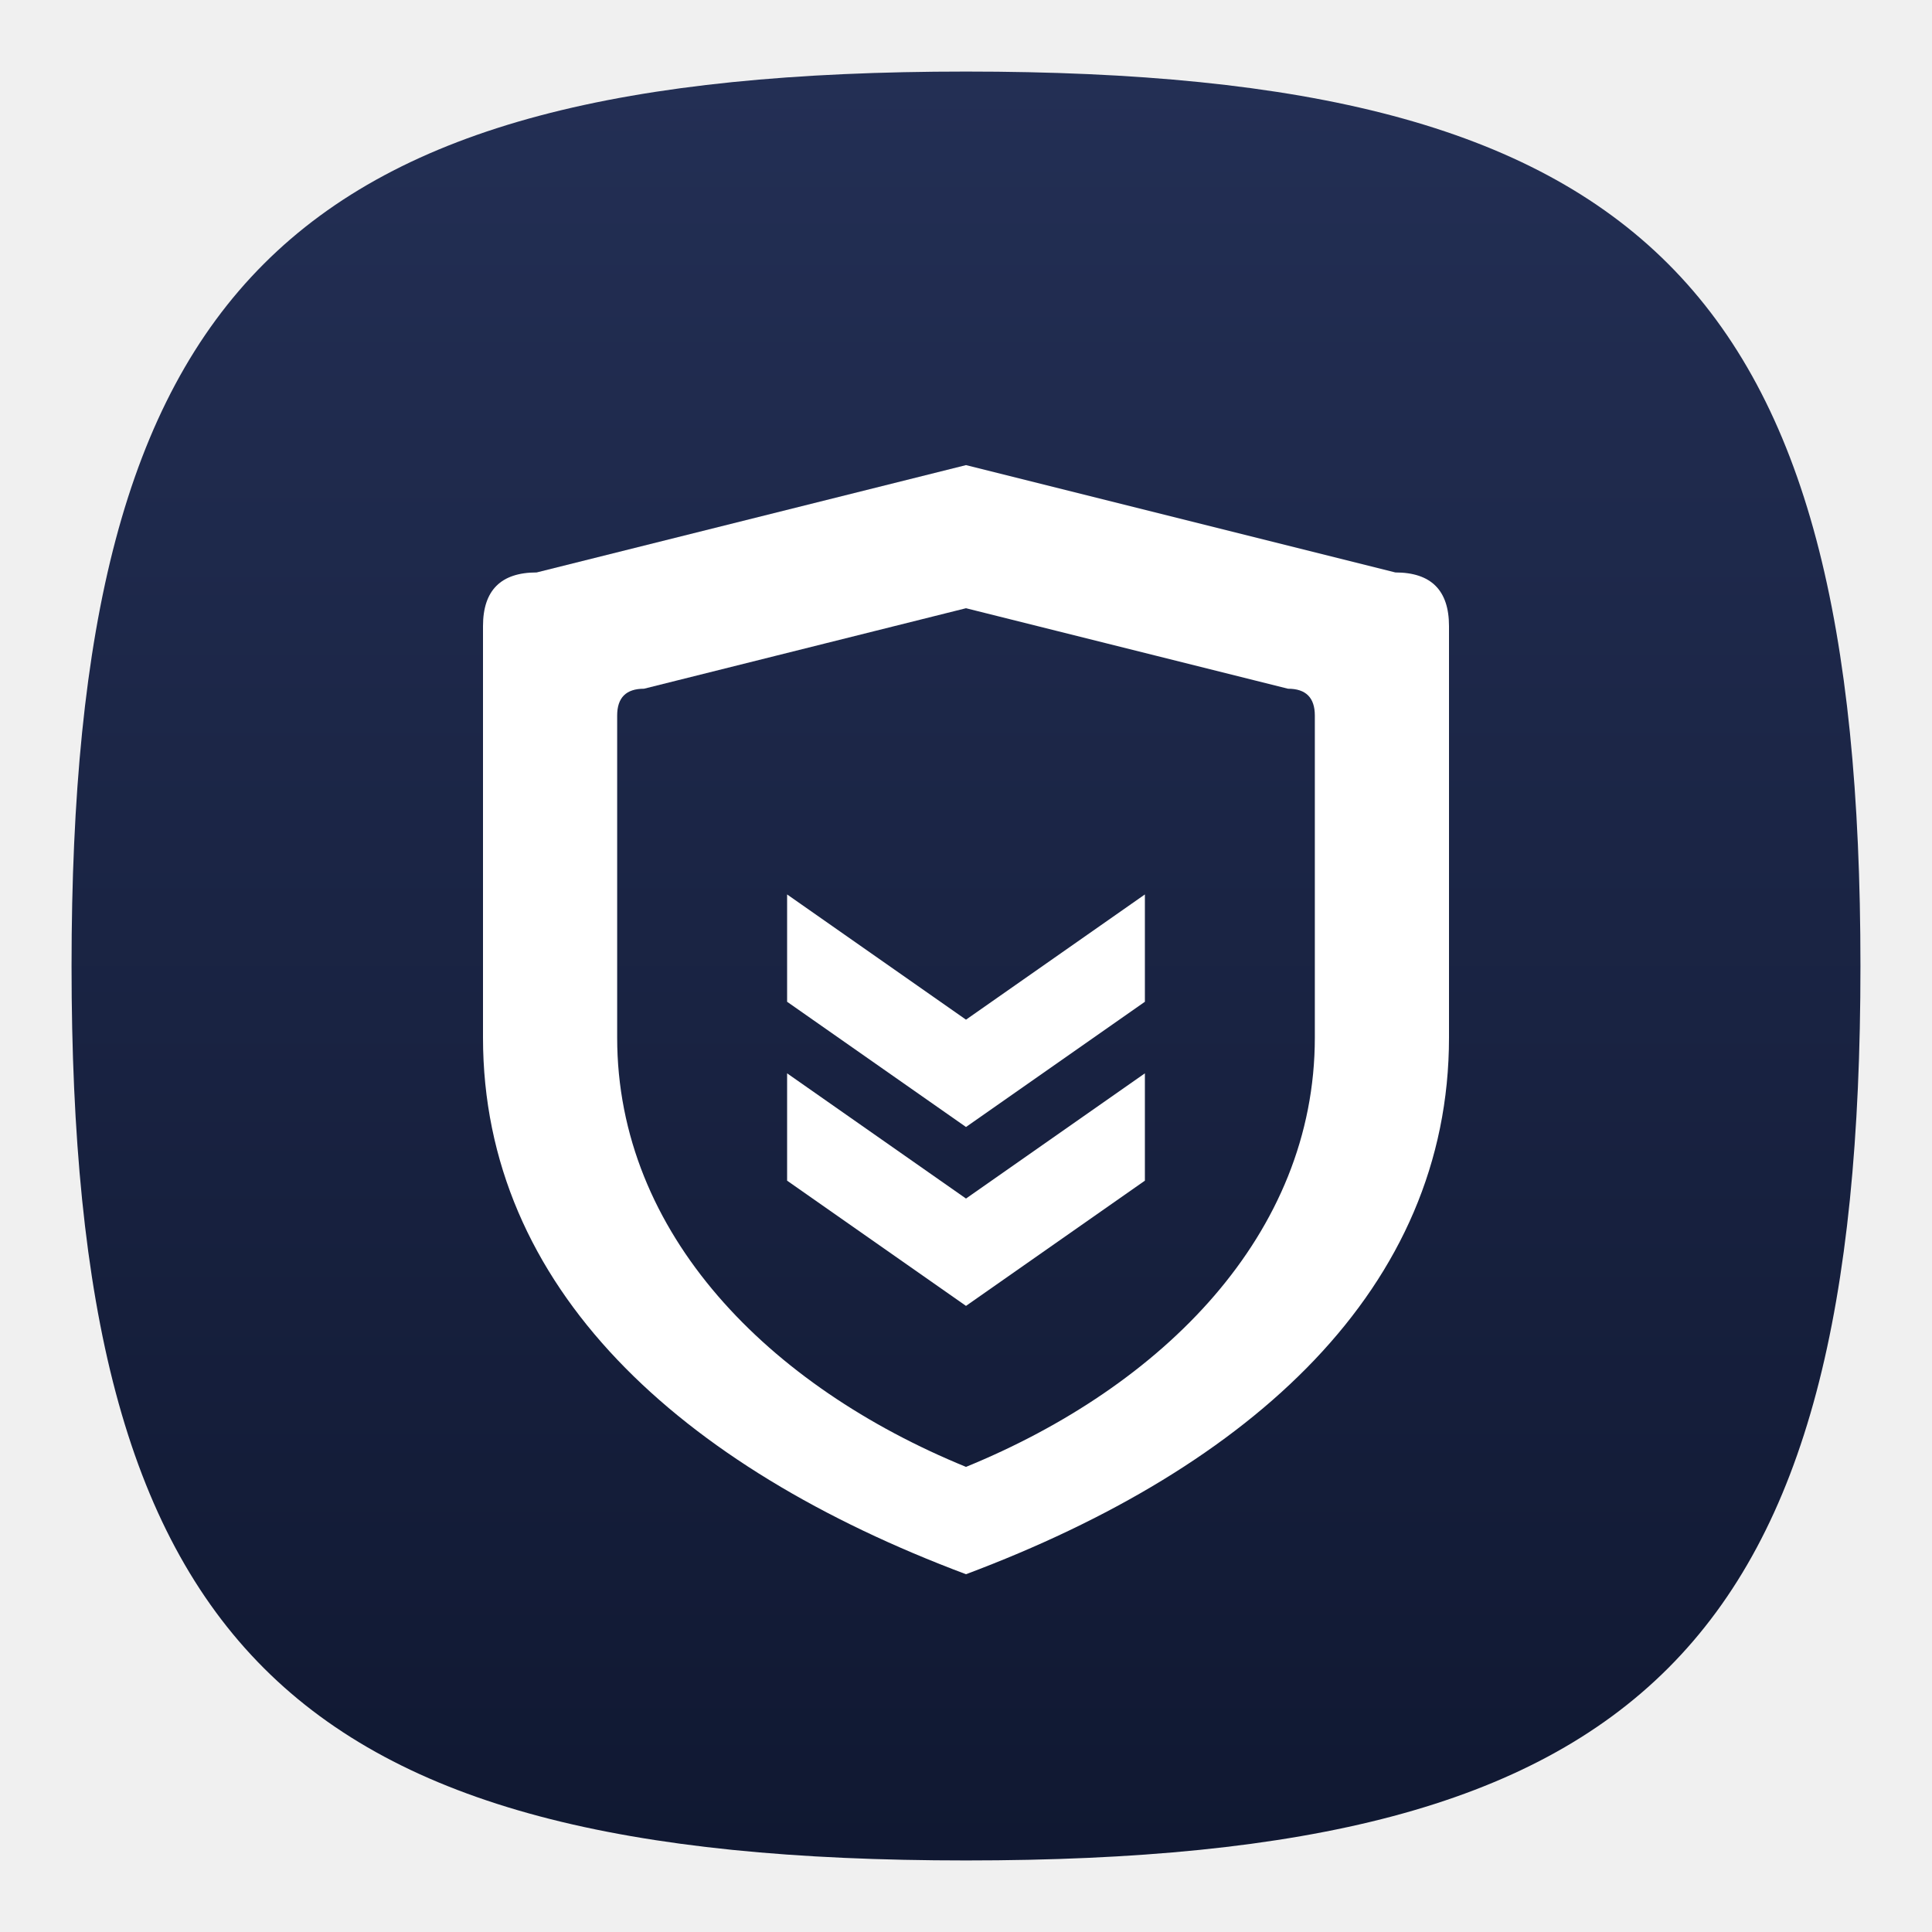
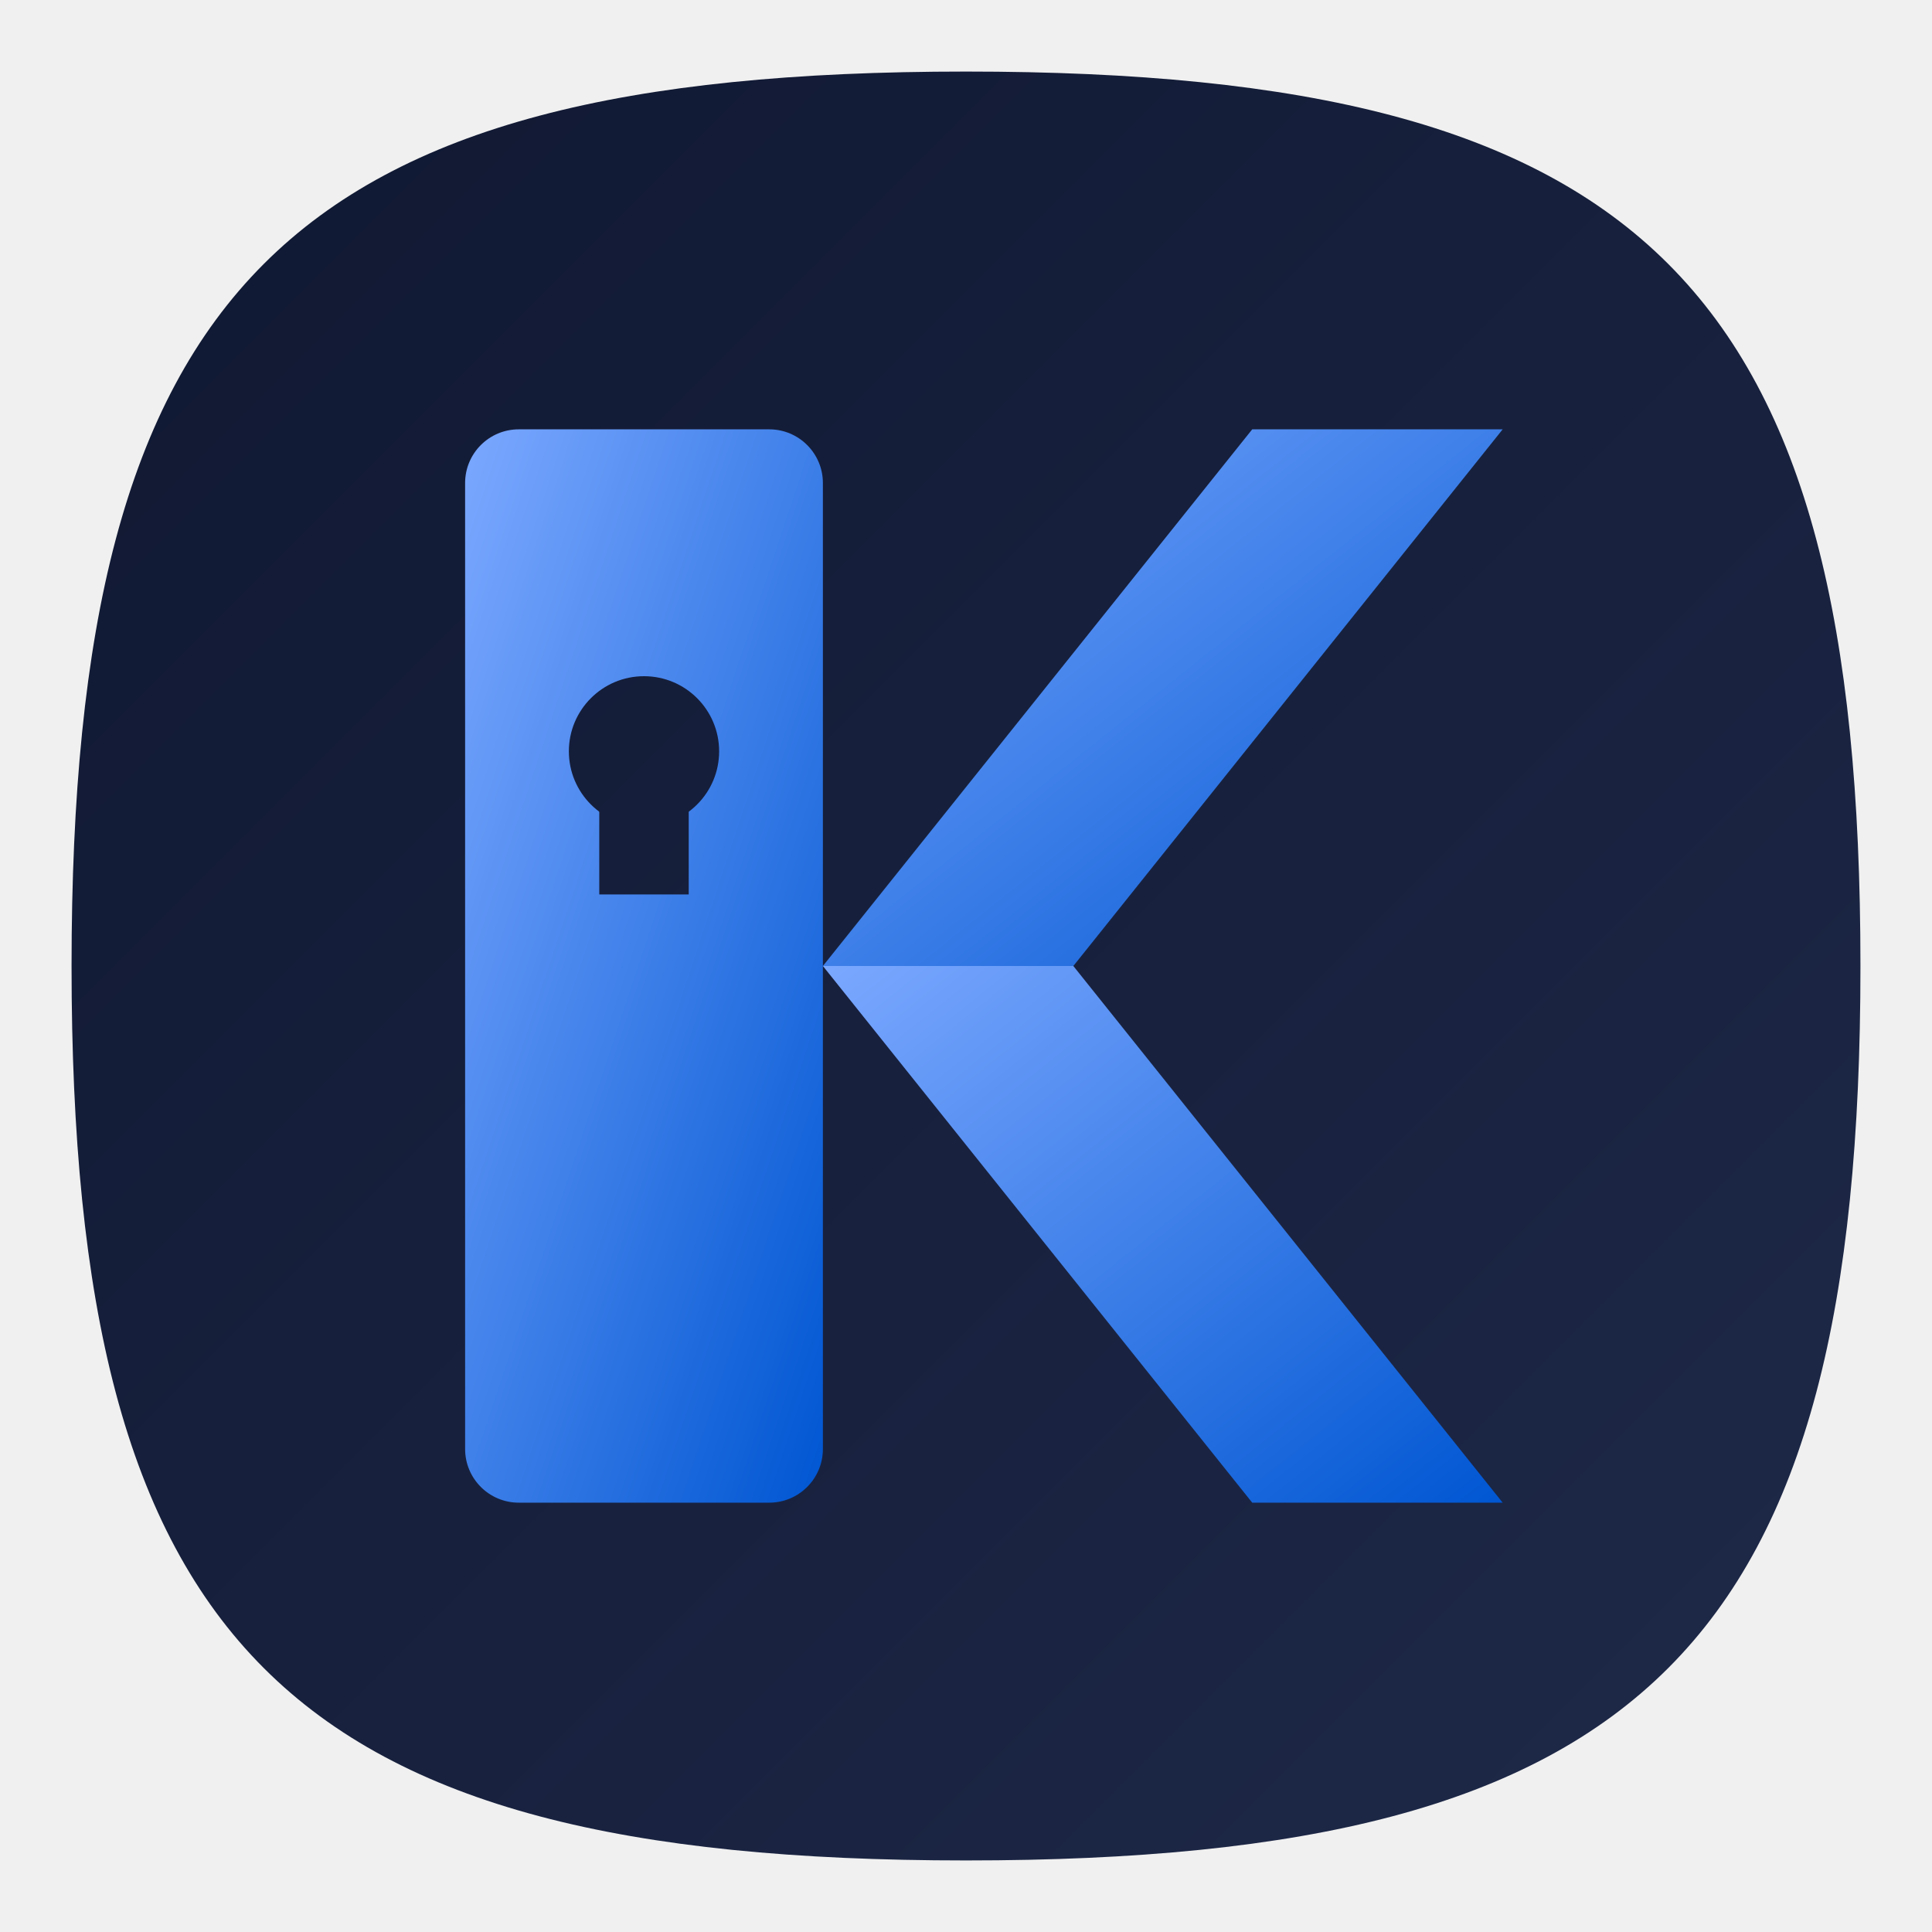
<svg xmlns="http://www.w3.org/2000/svg" width="512" height="512" viewBox="0 0 108 108">
  <defs>
    <clipPath id="squircle">
      <path d="M54,4 C92,4 104,16 104,54 C104,92 92,104 54,104 C16,104 4,92 4,54 C4,16 16,4 54,4 Z" />
    </clipPath>
-     <linearGradient id="bg" x1="0" y1="0" x2="0" y2="1">
-       <stop offset="0" stop-color="#243056" />
-       <stop offset="1" stop-color="#0F1730" />
+     <linearGradient id="bg" x1="0" y1="0" x2="1" y2="1">
+       <stop offset="0" stop-color="#0F1730" />
+       <stop offset="1" stop-color="#1F2A4A" />
    </linearGradient>
+     <linearGradient id="kg" x1="0" y1="0" x2="1" y2="1">
+       <stop offset="0" stop-color="#7BA8FF" />
+       <stop offset="1" stop-color="#0056D2" />
+     </linearGradient>
+     <mask id="keyhole">
+       <rect width="108" height="108" fill="white" />
+       <circle cx="36" cy="42" r="4.2" fill="black" />
+       <path d="M33.5,42 L33.5,50 L38.5,50 L38.5,42 Z" fill="black" />
+     </mask>
  </defs>
  <g clip-path="url(#squircle)">
    <rect width="108" height="108" fill="url(#bg)" />
-     <path fill="#FFFFFF" fill-rule="evenodd" d="M54,26 L78,32 C80,32 81,33 81,35 L81,58 C81,72 70,82 54,88 C38,82 27,72 27,58 L27,35 C27,33 28,32 30,32 Z              M54,34 L72,38.5 C73,38.5 73.5,39 73.5,40 L73.5,58 C73.5,69 65,77.5 54,82 C43,77.5 34.5,69 34.5,58 L34.5,40 C34.5,39 35,38.5 36,38.5 Z" />
-     <path fill="#FFFFFF" d="M44,50 L54,57 L64,50 L64,56 L54,63 L44,56 Z" />
-     <path fill="#FFFFFF" d="M44,60 L54,67 L64,60 L64,66 L54,73 L44,66 Z" />
+     <g mask="url(#keyhole)" fill="url(#kg)">
+       <rect x="26" y="24" width="20" height="60" rx="3" />
+       <path d="M46,54 L70,24 L84,24 L60,54 Z" />
+       <path d="M46,54 L70,84 L84,84 L60,54 Z" />
+     </g>
  </g>
</svg>
